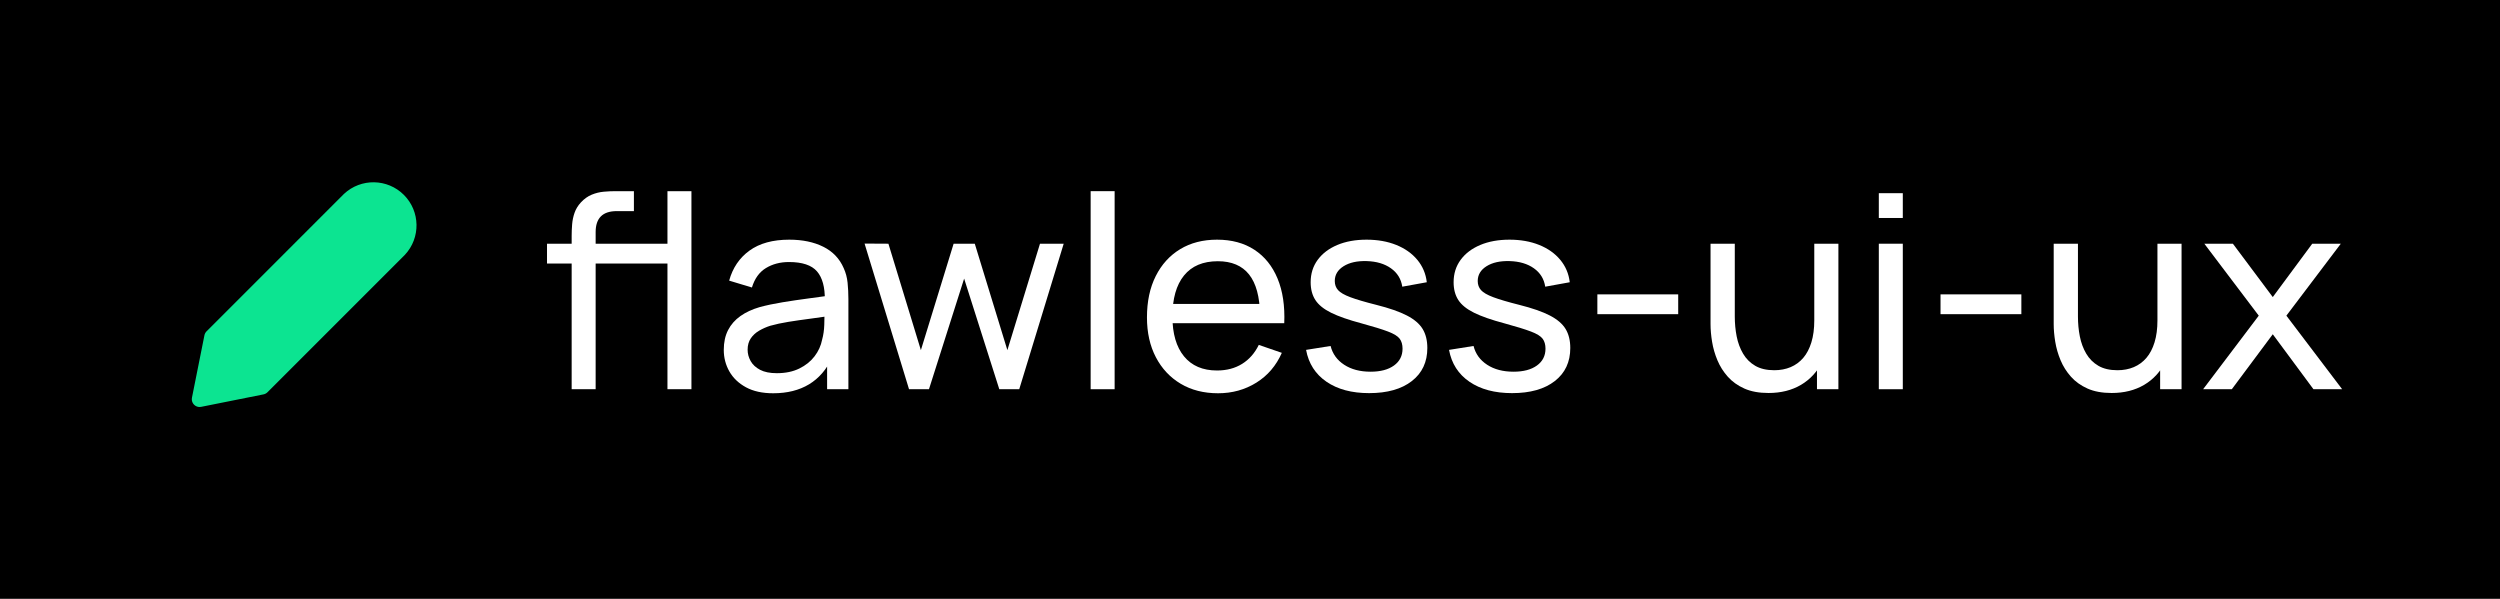
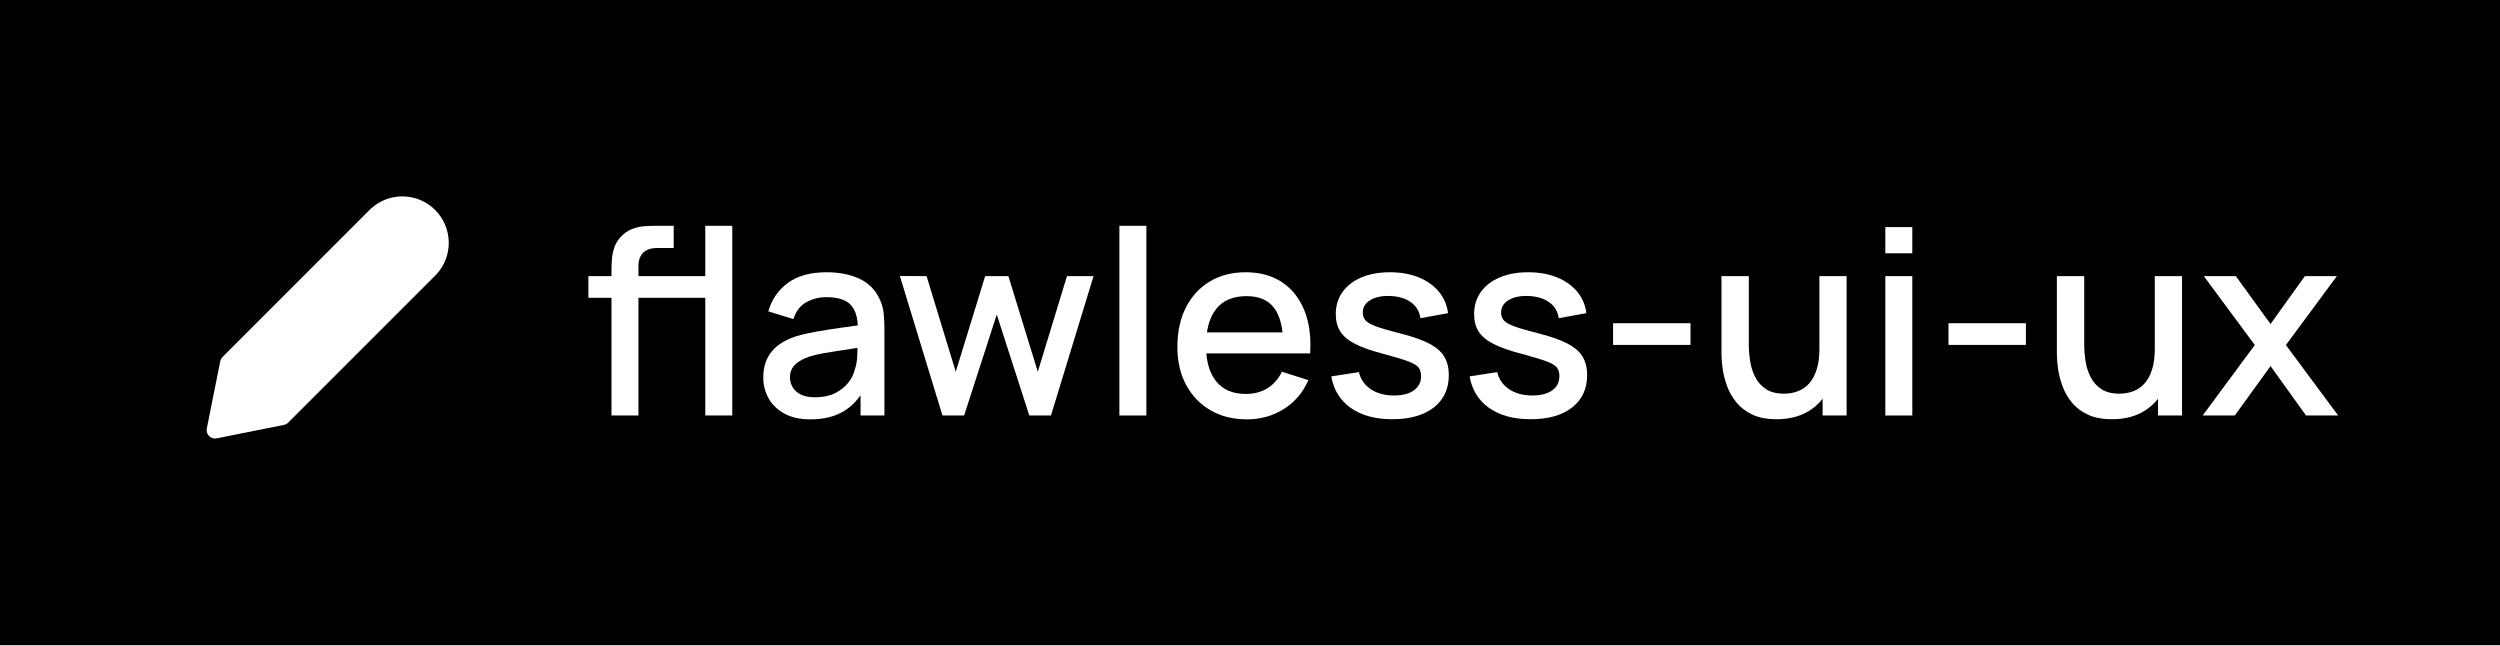
- <svg xmlns="http://www.w3.org/2000/svg" width="334" height="80" viewBox="0 0 334 80" role="img" aria-labelledby="title">
-   <rect width="334" height="80" fill="#000000" />
+ <svg xmlns="http://www.w3.org/2000/svg" width="310" height="80" viewBox="0 0 310 80" role="img" aria-labelledby="title">
+   <rect width="310" height="80" fill="#000000" />
  <g transform="translate(20 20) scale(1.666667)">
-     <path d="M4 20l1-5L16 4a2.83 2.83 0 0 1 4 4L9 19l-5 1Z" fill="#0ce491" stroke="#0ce491" stroke-width="1.25" stroke-linecap="round" stroke-linejoin="round" />
+     <path d="M4 20l1-5L16 4a2.83 2.83 0 0 1 4 4L9 19l-5 1Z" fill="#ffffff" stroke="#ffffff" stroke-width="1.25" stroke-linecap="round" stroke-linejoin="round" />
  </g>
-   <g fill="#ffffff" transform="translate(72 52) scale(0.018 -0.018)">
-     <path transform="translate(0 0)" d="M679 933L679 1080L969 1080L969 933ZM243 0L243 1139Q243 1180 246.5 1224Q250 1268 264.5 1309.5Q279 1351 311 1386Q348 1426 392 1444Q436 1462 481.5 1466Q527 1470 568 1470L705 1470L705 1322L578 1322Q499 1322 460 1283Q421 1244 421 1167L421 0ZM60 933L60 1080L705 1080L705 933ZM954 0L954 1470L1132 1470L1132 0Z" />
-     <path transform="translate(1292 0)" d="M447 -30Q326 -30 244.5 14.5Q163 59 121.5 132Q80 205 80 292Q80 377 112 439Q144 501 203.5 543Q263 585 345 609Q422 630 517 645.5Q612 661 710 674Q808 687 894 699L830 662Q832 805 772 874.5Q712 944 564 944Q466 944 392.5 899Q319 854 289 755L120 806Q159 948 271 1029Q383 1110 566 1110Q713 1110 818.5 1057.5Q924 1005 970 899Q993 849 999 790.5Q1005 732 1005 668L1005 0L847 0L847 259L884 235Q823 103 713 36.5Q603 -30 447 -30ZM474 119Q570 119 640.5 153.5Q711 188 754 244.5Q797 301 810 368Q824 418 826 479Q828 540 828 574L890 547Q803 534 718.5 523Q634 512 559.5 500Q485 488 425 471Q381 457 342.5 434.5Q304 412 280.5 377.5Q257 343 257 293Q257 249 279.5 209Q302 169 349.5 144Q397 119 474 119Z" />
-     <path transform="translate(2377 0)" d="M370 0L40 1081L217 1080L458 290L701 1080L858 1080L1100 290L1342 1080L1518 1080L1188 0L1040 0L779 821L518 0Z" />
-     <path transform="translate(3935 0)" d="M160 0L160 1470L338 1470L338 0Z" />
-     <path transform="translate(4433 0)" d="M608 -30Q449 -30 330.5 40.5Q212 111 146 237.5Q80 364 80 533Q80 710 145 839.5Q210 969 326.5 1039.5Q443 1110 600 1110Q763 1110 877.5 1035Q992 960 1049.5 821Q1107 682 1099 490L919 490L919 554Q916 753 838 851.5Q760 950 606 950Q441 950 355 844Q269 738 269 540Q269 349 355 244Q441 139 600 139Q707 139 786 188Q865 237 910 329L1081 270Q1018 127 891.5 48.5Q765 -30 608 -30ZM209 490L209 633L1007 633L1007 490Z" />
-     <path transform="translate(5614 0)" d="M548 -29Q355 -29 231.5 55.5Q108 140 80 292L262 321Q284 233 363 181.5Q442 130 559 130Q669 130 732.5 176Q796 222 796 301Q796 346 775 374.5Q754 403 688.5 428Q623 453 491 489Q348 527 266 567.5Q184 608 149 662Q114 716 114 794Q114 889 166 960Q218 1031 311.5 1070.5Q405 1110 529 1110Q652 1110 749 1071Q846 1032 905.5 960.5Q965 889 976 794L794 761Q781 847 710 897.5Q639 948 529 951Q424 954 358.5 913Q293 872 293 803Q293 763 317.5 735.5Q342 708 408.5 683Q475 658 602 626Q745 590 827.5 547.5Q910 505 945 447.5Q980 390 980 306Q980 150 865 60.5Q750 -29 548 -29Z" />
-     <path transform="translate(6675 0)" d="M548 -29Q355 -29 231.5 55.5Q108 140 80 292L262 321Q284 233 363 181.5Q442 130 559 130Q669 130 732.5 176Q796 222 796 301Q796 346 775 374.5Q754 403 688.5 428Q623 453 491 489Q348 527 266 567.5Q184 608 149 662Q114 716 114 794Q114 889 166 960Q218 1031 311.5 1070.5Q405 1110 529 1110Q652 1110 749 1071Q846 1032 905.5 960.5Q965 889 976 794L794 761Q781 847 710 897.5Q639 948 529 951Q424 954 358.5 913Q293 872 293 803Q293 763 317.5 735.5Q342 708 408.5 683Q475 658 602 626Q745 590 827.5 547.5Q910 505 945 447.5Q980 390 980 306Q980 150 865 60.5Q750 -29 548 -29Z" />
-     <path transform="translate(7736 0)" d="M120 557L120 704L720 704L720 557Z" />
-     <path transform="translate(8576 0)" d="M550 -28Q445 -28 371 5Q297 38 248 93Q199 148 171 215Q143 282 131.5 352Q120 422 120 483L120 1080L300 1080L300 539Q300 463 314 392Q328 321 361.5 264Q395 207 451.5 174Q508 141 593 141Q660 141 714.5 164Q769 187 808 232.5Q847 278 868.5 348Q890 418 890 511L1007 475Q1007 319 950.5 206Q894 93 791.5 32.5Q689 -28 550 -28ZM910 0L910 289L890 289L890 1080L1069 1080L1069 0Z" />
-     <path transform="translate(9785 0)" d="M160 1271L160 1455L338 1455L338 1271ZM160 0L160 1080L338 1080L338 0Z" />
-     <path transform="translate(10283 0)" d="M120 557L120 704L720 704L720 557Z" />
-     <path transform="translate(11123 0)" d="M550 -28Q445 -28 371 5Q297 38 248 93Q199 148 171 215Q143 282 131.5 352Q120 422 120 483L120 1080L300 1080L300 539Q300 463 314 392Q328 321 361.5 264Q395 207 451.5 174Q508 141 593 141Q660 141 714.5 164Q769 187 808 232.5Q847 278 868.5 348Q890 418 890 511L1007 475Q1007 319 950.5 206Q894 93 791.5 32.5Q689 -28 550 -28ZM910 0L910 289L890 289L890 1080L1069 1080L1069 0Z" />
-     <path transform="translate(12332 0)" d="M20 0L433 546L29 1080L241 1080L537 684L830 1080L1042 1080L638 546L1052 0L839 0L537 408L233 0Z" />
+   <g fill="#ffffff" transform="translate(72 51.52) scale(0.016 -0.016)">
+     <path transform="translate(0 0)" d="M699 912L699 1080L979 1080L979 912ZM239 0L239 1118Q239 1159 242 1205.5Q245 1252 259.5 1297.5Q274 1343 308 1381Q349 1426 398 1445Q447 1464 495.5 1467Q544 1470 585 1470L721 1470L721 1298L595 1298Q521 1298 484.5 1261.5Q448 1225 448 1158L448 0ZM60 912L60 1080L721 1080L721 912ZM966 0L966 1470L1175 1470L1175 0Z" />
+     <path transform="translate(1335.333 0)" d="M445 -30Q325 -30 244 14.5Q163 59 121.5 132.5Q80 206 80 294Q80 376 109 438Q138 500 195 543.5Q252 587 335 614Q407 635 498 651Q589 667 689.5 681Q790 695 889 709L813 667Q815 794 759.5 855.5Q704 917 569 917Q484 917 413 877.5Q342 838 314 747L119 807Q159 946 271.5 1028Q384 1110 571 1110Q716 1110 823.5 1060.5Q931 1011 981 904Q1007 851 1013 792Q1019 733 1019 665L1019 0L834 0L834 247L870 215Q803 91 699.5 30.5Q596 -30 445 -30ZM482 141Q571 141 635 172.5Q699 204 738 253Q777 302 789 355Q806 403 808.5 463Q811 523 811 559L879 534Q780 519 699 507Q618 495 552.5 483.5Q487 472 436 456Q393 441 359.5 420Q326 399 306.5 369Q287 339 287 296Q287 254 308 218.5Q329 183 372 162Q415 141 482 141Z" />
+     <path transform="translate(2434 0)" d="M370 0L40 1081L247 1080L473 339L701 1080L881 1080L1109 339L1335 1080L1541 1080L1211 0L1043 0L791 782L538 0Z" />
+     <path transform="translate(4015.333 0)" d="M160 0L160 1470L369 1470L369 0Z" />
+     <path transform="translate(4544.667 0)" d="M619 -30Q458 -30 336.5 40.5Q215 111 147.5 237.5Q80 364 80 531Q80 708 146.5 838Q213 968 332 1039Q451 1110 609 1110Q774 1110 890 1033.5Q1006 957 1063.5 816Q1121 675 1109 481L900 481L900 557Q898 745 828.5 835Q759 925 617 925Q460 925 381 826Q302 727 302 540Q302 362 381 264.5Q460 167 609 167Q707 167 778.5 211.5Q850 256 890 339L1095 274Q1032 129 904 49.5Q776 -30 619 -30ZM234 481L234 644L1005 644L1005 481Z" />
+     <path transform="translate(5737.333 0)" d="M553 -29Q356 -29 232 58Q108 145 80 303L294 336Q314 252 386.5 203.5Q459 155 567 155Q665 155 720.5 195Q776 235 776 305Q776 346 756.5 371.5Q737 397 675 420Q613 443 486 477Q347 513 265.5 554.5Q184 596 149.5 651.5Q115 707 115 786Q115 884 167 957Q219 1030 313.5 1070Q408 1110 535 1110Q659 1110 756 1071Q853 1032 913 960.5Q973 889 985 793L771 754Q760 832 698 877Q636 922 537 926Q442 930 383 894.5Q324 859 324 797Q324 761 346.5 736Q369 711 434 688Q499 665 626 633Q762 598 842 555.5Q922 513 956.5 454.5Q991 396 991 313Q991 153 874.5 62Q758 -29 553 -29Z" />
+     <path transform="translate(6809.333 0)" d="M553 -29Q356 -29 232 58Q108 145 80 303L294 336Q314 252 386.5 203.5Q459 155 567 155Q665 155 720.5 195Q776 235 776 305Q776 346 756.5 371.5Q737 397 675 420Q613 443 486 477Q347 513 265.5 554.5Q184 596 149.5 651.5Q115 707 115 786Q115 884 167 957Q219 1030 313.5 1070Q408 1110 535 1110Q659 1110 756 1071Q853 1032 913 960.5Q973 889 985 793L771 754Q760 832 698 877Q636 922 537 926Q442 930 383 894.5Q324 859 324 797Q324 761 346.5 736Q369 711 434 688Q499 665 626 633Q762 598 842 555.5Q922 513 956.5 454.5Q991 396 991 313Q991 153 874.5 62Q758 -29 553 -29Z" />
+     <path transform="translate(7881.333 0)" d="M120 547L120 715L720 715L720 547Z" />
+     <path transform="translate(8721.333 0)" d="M547 -29Q435 -29 359 7Q283 43 235.5 101.5Q188 160 163 229Q138 298 129 364Q120 430 120 480L120 1080L332 1080L332 549Q332 486 342.5 419.5Q353 353 382.5 296Q412 239 465.5 204Q519 169 605 169Q661 169 711 187.5Q761 206 798.5 247Q836 288 857.5 355Q879 422 879 518L1009 469Q1009 322 954 209.5Q899 97 796 34Q693 -29 547 -29ZM904 0L904 312L879 312L879 1080L1090 1080L1090 0Z" />
+     <path transform="translate(9951.333 0)" d="M160 1257L160 1460L369 1460L369 1257ZM160 0L160 1080L369 1080L369 0Z" />
+     <path transform="translate(10480.667 0)" d="M120 547L120 715L720 715L720 547Z" />
+     <path transform="translate(11320.667 0)" d="M547 -29Q435 -29 359 7Q283 43 235.5 101.5Q188 160 163 229Q138 298 129 364Q120 430 120 480L120 1080L332 1080L332 549Q332 486 342.5 419.5Q353 353 382.5 296Q412 239 465.5 204Q519 169 605 169Q661 169 711 187.5Q761 206 798.5 247Q836 288 857.5 355Q879 422 879 518L1009 469Q1009 322 954 209.5Q899 97 796 34Q693 -29 547 -29ZM904 0L904 312L879 312L879 1080L1090 1080L1090 0Z" />
+     <path transform="translate(12550.667 0)" d="M20 0L424 546L29 1080L277 1080L546 709L812 1080L1060 1080L665 546L1070 0L821 0L546 383L269 0Z" />
  </g>
</svg>
